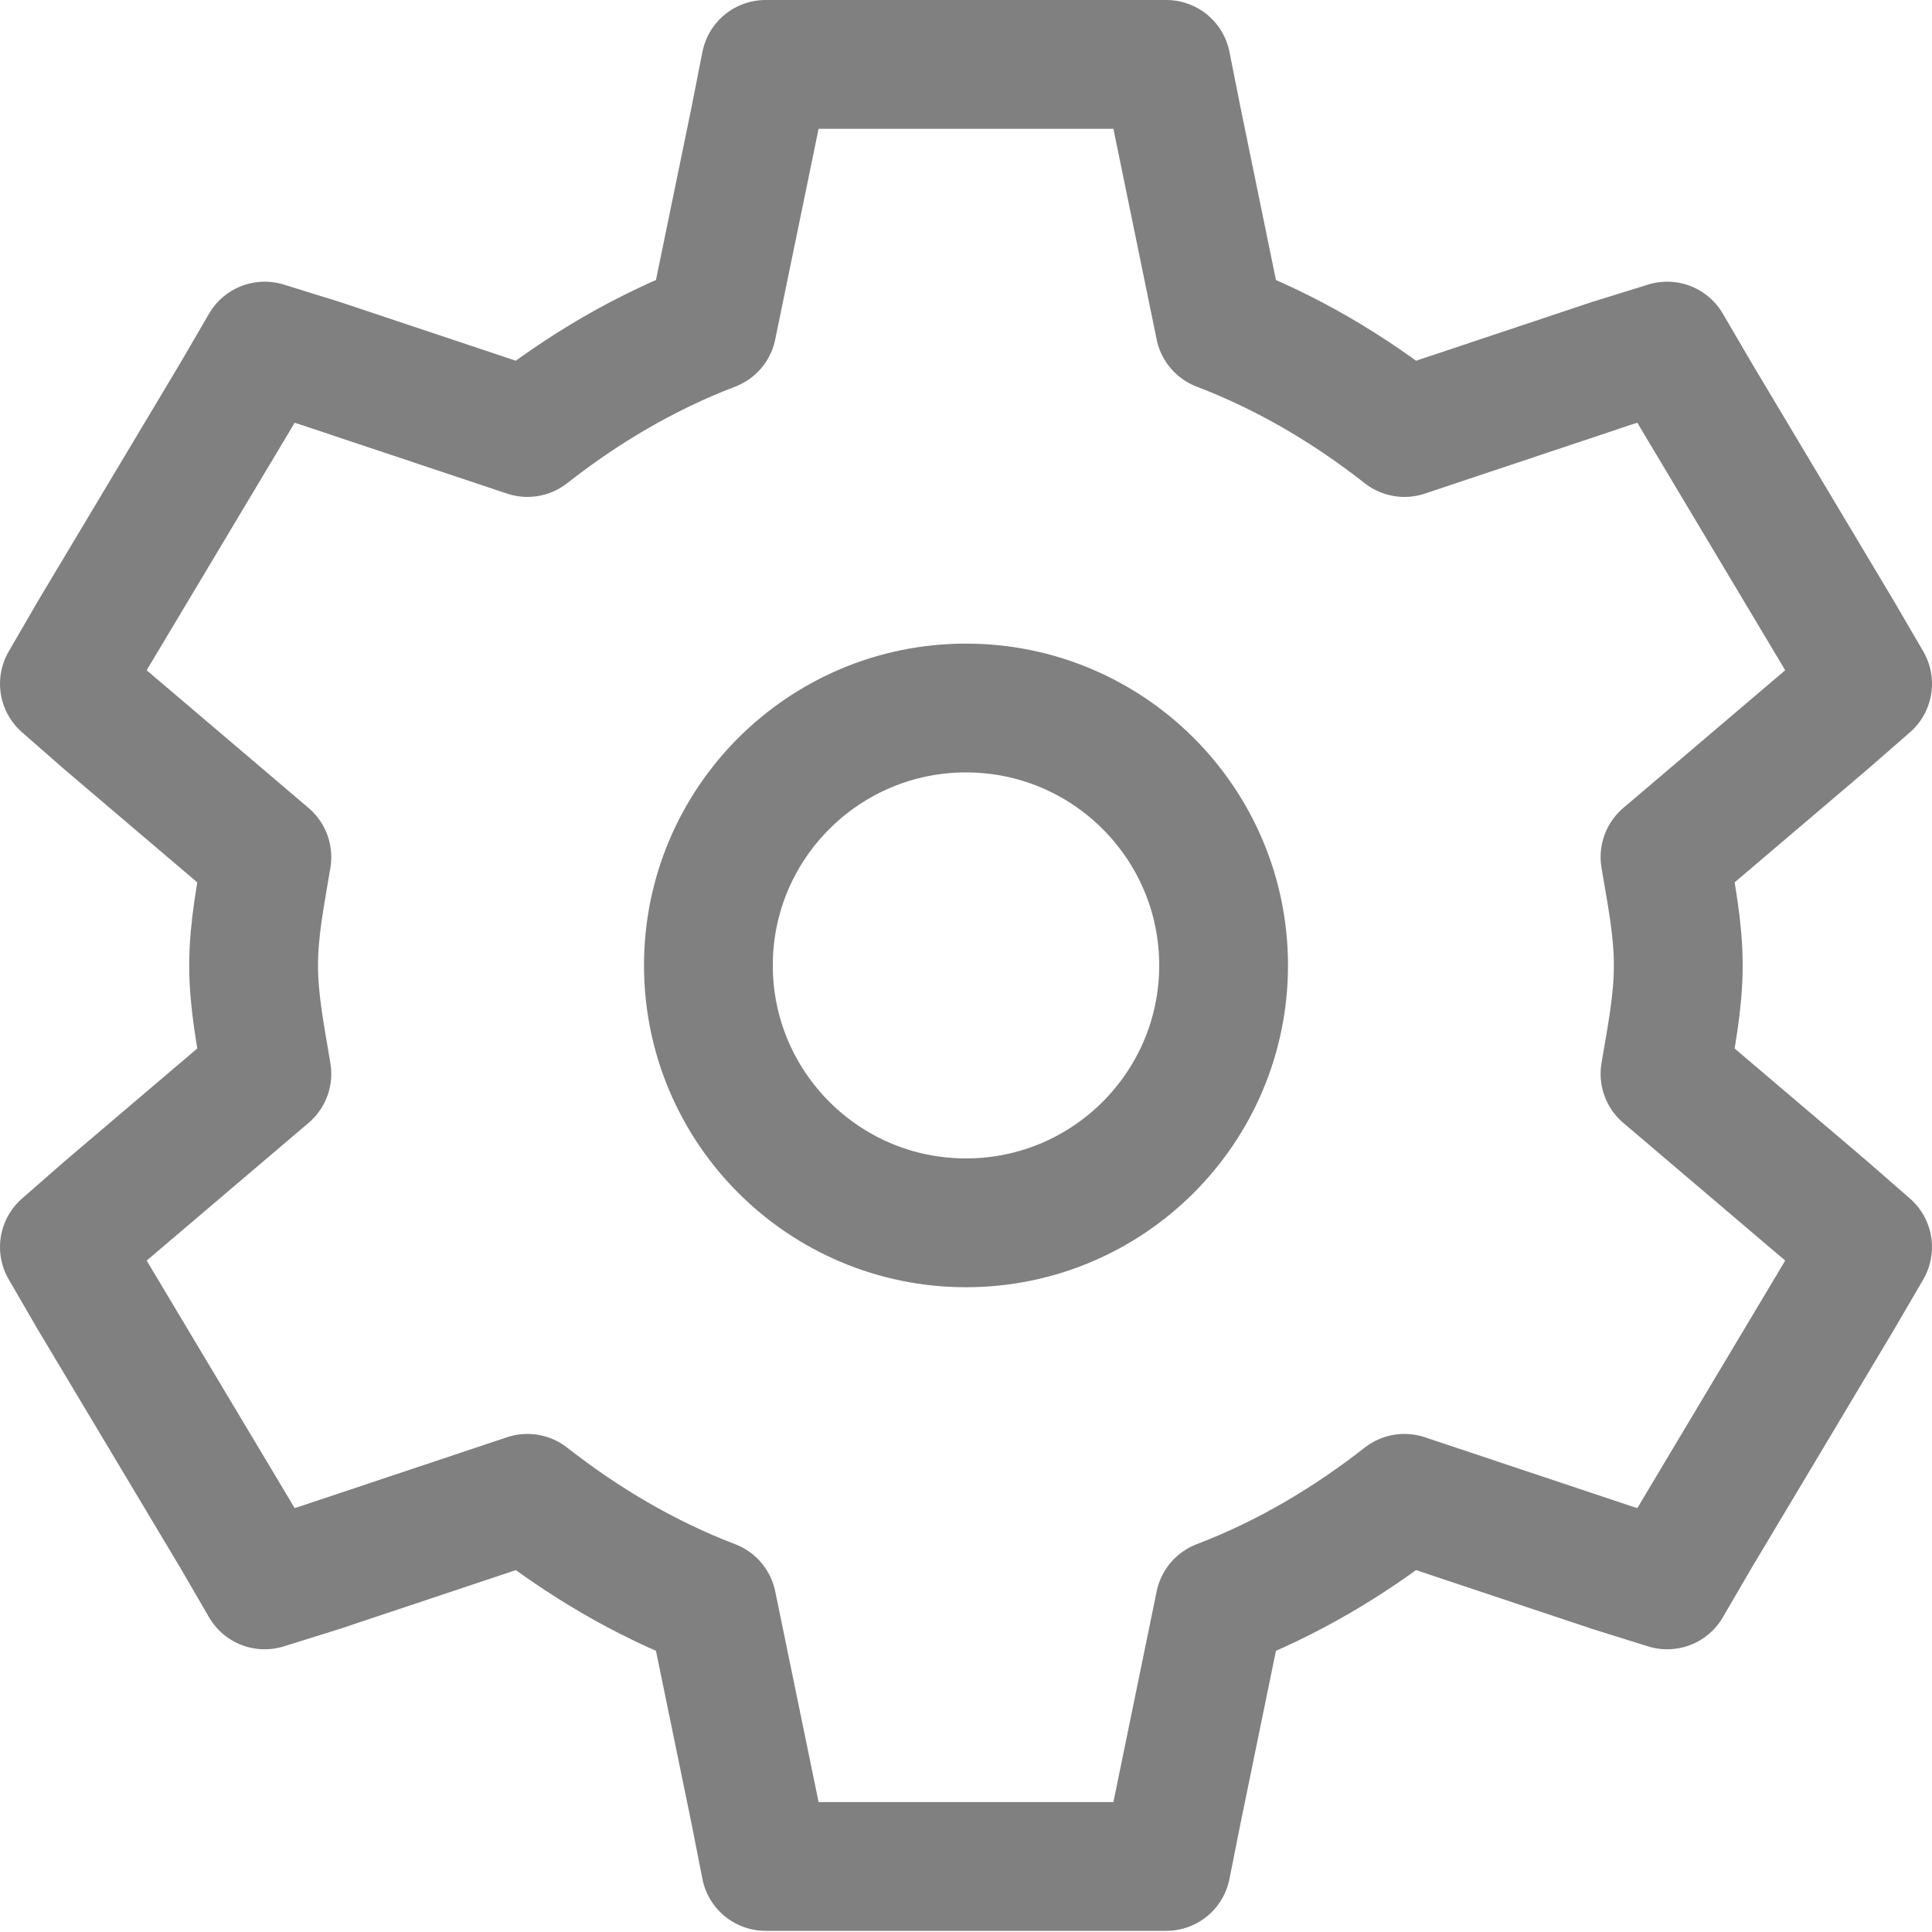
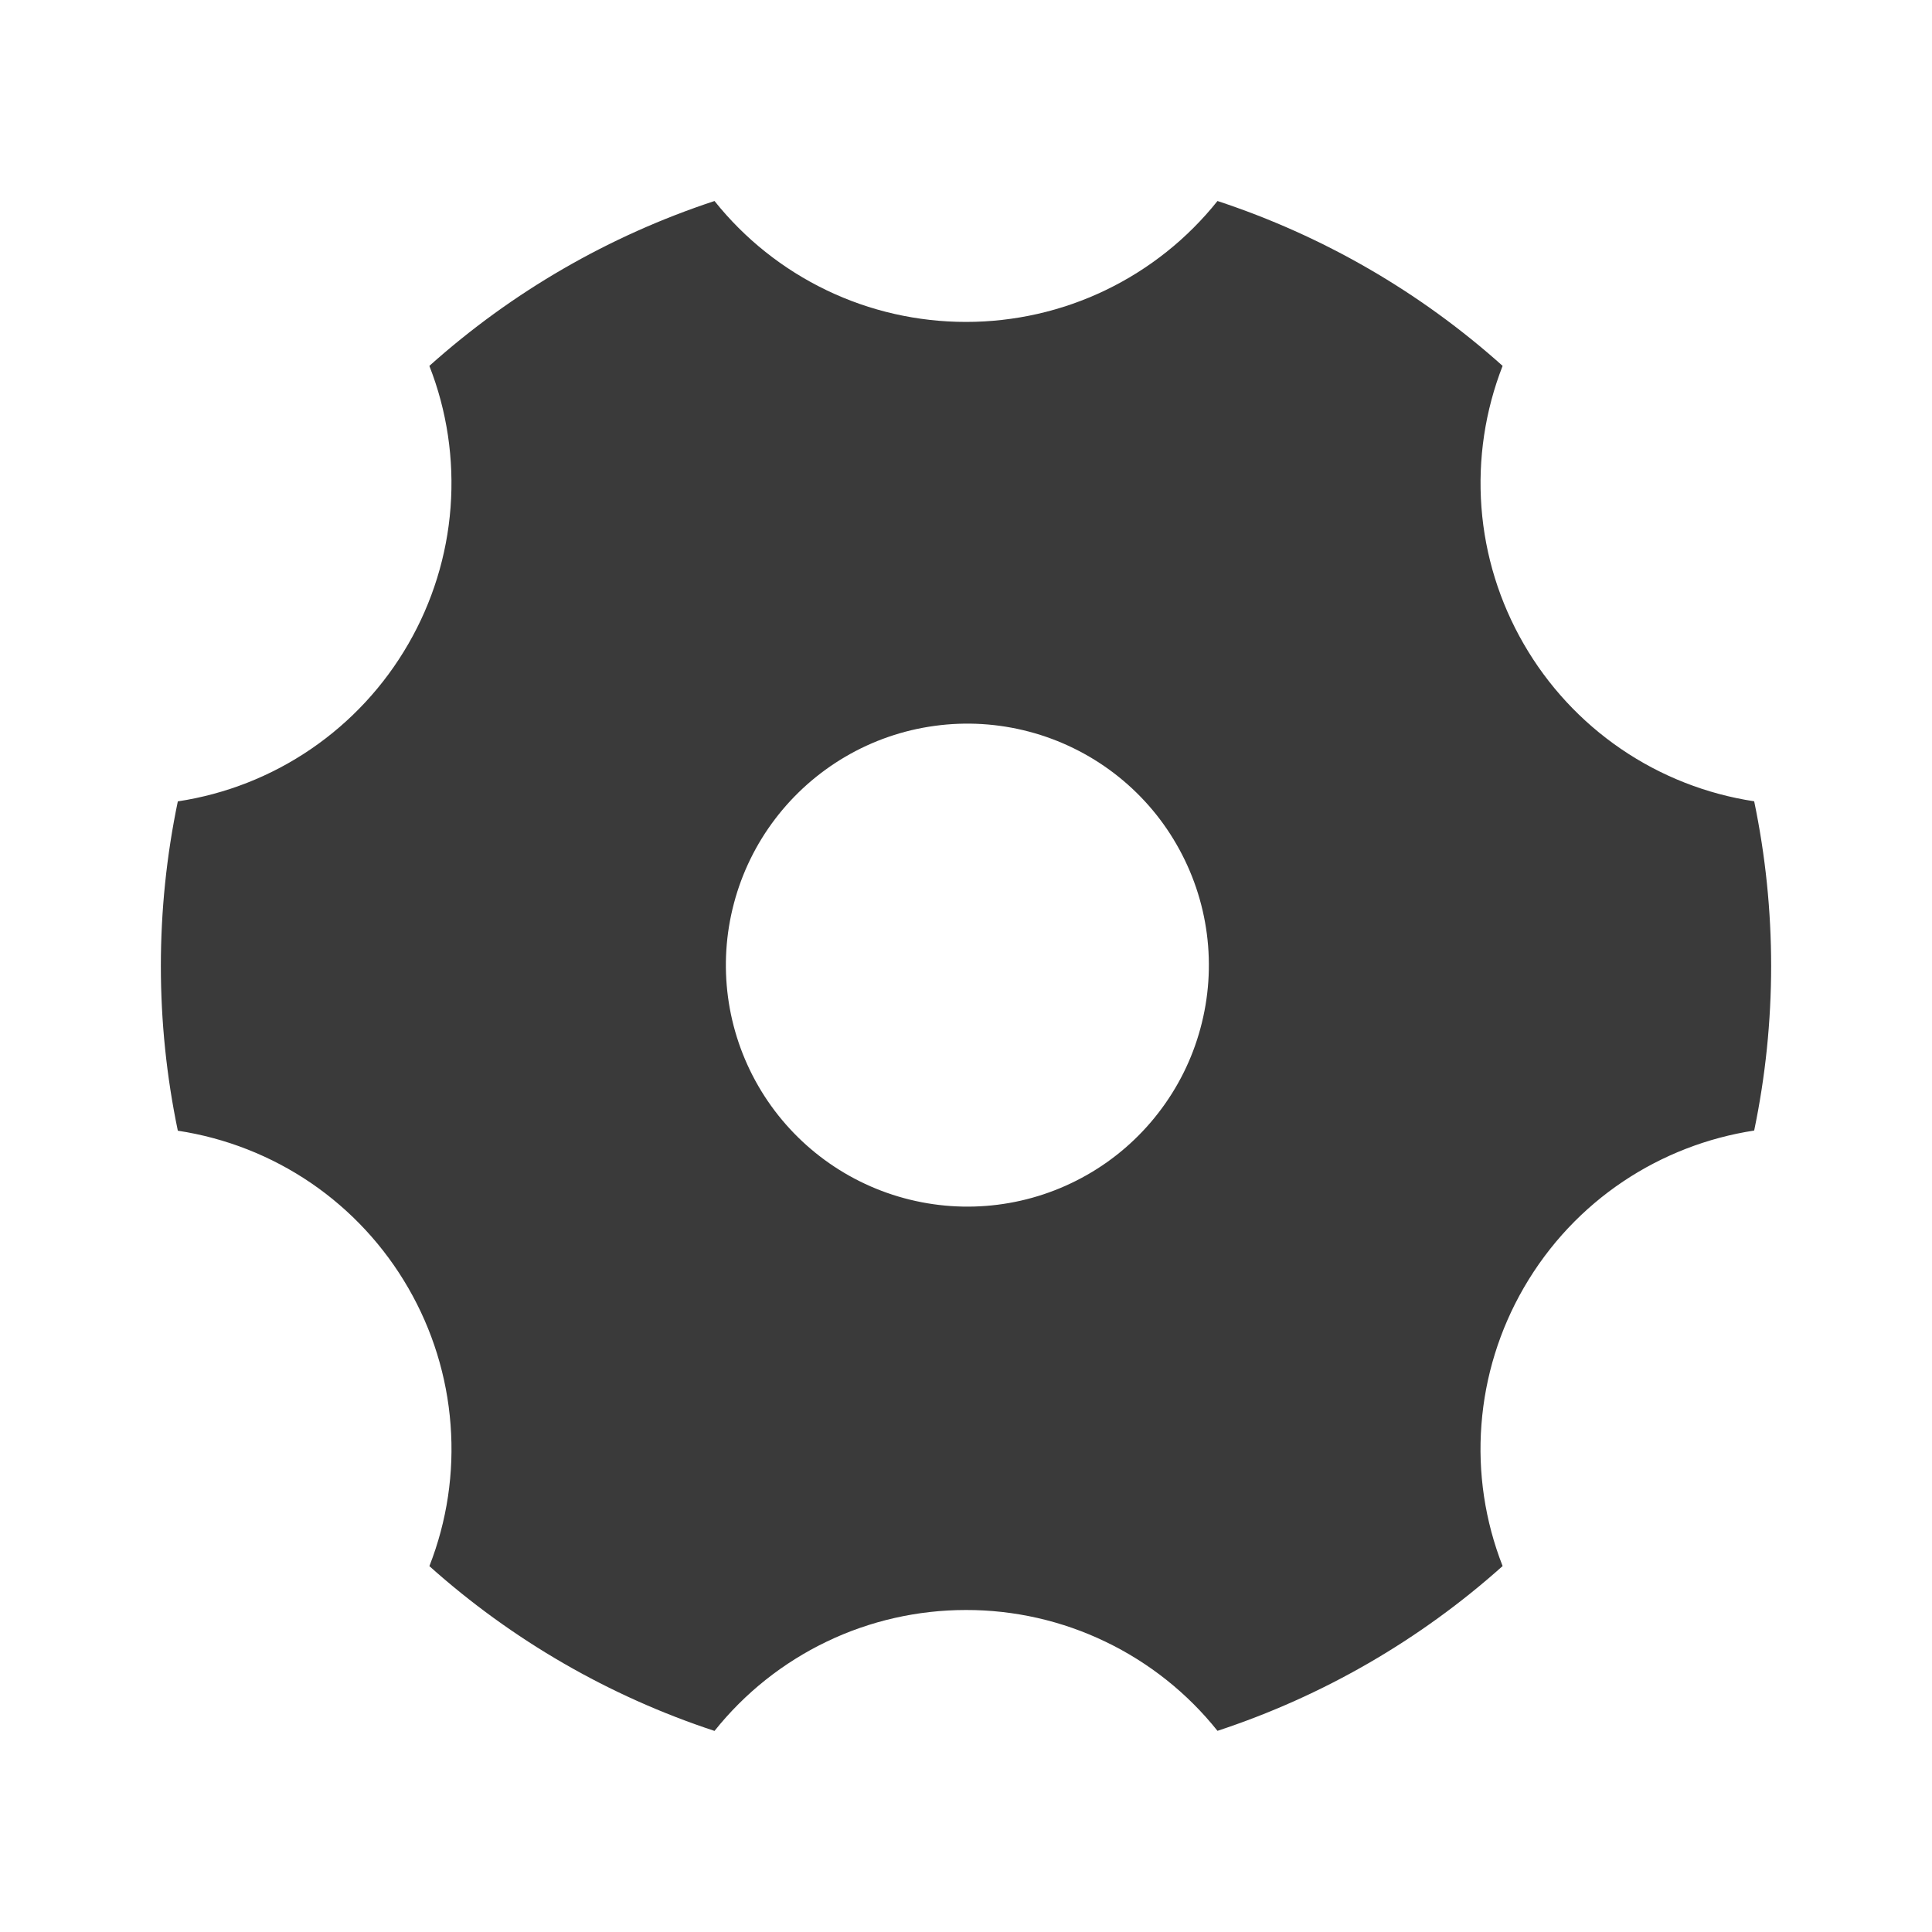
- <svg xmlns="http://www.w3.org/2000/svg" width="15" height="15" viewBox="0 0 15 15" fill="none">
-   <path fill-rule="evenodd" clip-rule="evenodd" d="M5.944 0.5L5.858 0.937L5.529 2.535C5.003 2.736 4.526 3.02 4.095 3.358L2.487 2.821L2.055 2.687L1.831 3.072L0.724 4.923L0.5 5.309L0.828 5.596L2.072 6.654C2.027 6.931 1.969 7.205 1.969 7.495C1.969 7.786 2.027 8.06 2.072 8.337L0.828 9.395L0.5 9.682L0.724 10.068L1.831 11.919L2.055 12.305L2.487 12.17L4.095 11.633C4.526 11.97 5.003 12.255 5.529 12.456L5.858 14.054L5.944 14.491H9.055L9.142 14.054L9.47 12.456C9.996 12.255 10.473 11.97 10.904 11.633L12.512 12.17L12.944 12.305L13.169 11.919L14.275 10.068L14.5 9.682L14.171 9.395L12.927 8.337C12.973 8.06 13.03 7.786 13.03 7.495C13.03 7.205 12.973 6.931 12.927 6.654L14.171 5.596L14.5 5.309L14.275 4.923L13.169 3.072L12.944 2.687L12.512 2.821L10.904 3.358C10.473 3.02 9.996 2.736 9.47 2.535L9.142 0.937L9.055 0.5H5.944Z" stroke="#808080" stroke-linecap="square" stroke-linejoin="round" />
-   <path fill-rule="evenodd" clip-rule="evenodd" d="M9.5 7.495C9.5 8.599 8.604 9.494 7.5 9.494C6.396 9.494 5.5 8.599 5.5 7.495C5.5 6.392 6.396 5.497 7.5 5.497C8.604 5.497 9.5 6.392 9.5 7.495Z" stroke="#808080" stroke-linecap="square" stroke-linejoin="round" />
+ <svg xmlns="http://www.w3.org/2000/svg" width="24" height="24" viewBox="0 0 24 24" fill="none">
+   <path d="M5.334 4.545C6.361 3.625 7.567 2.928 8.876 2.497C9.25 2.966 9.726 3.345 10.267 3.605C10.807 3.865 11.4 3.999 12 3.999C12.6 3.999 13.193 3.865 13.733 3.605C14.274 3.345 14.75 2.966 15.124 2.497C16.433 2.928 17.639 3.625 18.666 4.545C18.448 5.103 18.358 5.704 18.403 6.302C18.448 6.9 18.628 7.48 18.928 7.999C19.228 8.519 19.641 8.965 20.136 9.303C20.632 9.642 21.198 9.864 21.791 9.954C22.072 11.303 22.072 12.695 21.791 14.044C20.631 14.222 19.561 14.904 18.928 15.999C18.628 16.518 18.448 17.099 18.403 17.697C18.357 18.295 18.447 18.895 18.666 19.454C17.639 20.373 16.433 21.07 15.124 21.501C14.75 21.032 14.274 20.654 13.733 20.394C13.193 20.134 12.6 19.999 12 20C11.4 20 10.807 20.134 10.267 20.394C9.726 20.654 9.25 21.033 8.876 21.502C7.567 21.071 6.361 20.374 5.334 19.455C5.553 18.896 5.643 18.296 5.597 17.698C5.552 17.099 5.372 16.519 5.072 16C4.772 15.48 4.359 15.034 3.864 14.696C3.368 14.358 2.802 14.136 2.209 14.046C1.928 12.697 1.928 11.304 2.209 9.955C2.803 9.865 3.368 9.643 3.864 9.304C4.359 8.966 4.772 8.52 5.072 8C5.372 7.481 5.552 6.901 5.597 6.303C5.642 5.705 5.553 5.104 5.334 4.546V4.545ZM13.5 14.597C13.844 14.402 14.146 14.14 14.388 13.827C14.631 13.514 14.809 13.157 14.912 12.775C15.016 12.393 15.043 11.995 14.992 11.602C14.941 11.21 14.813 10.832 14.615 10.489C14.418 10.146 14.154 9.846 13.84 9.606C13.525 9.366 13.167 9.19 12.784 9.089C12.402 8.988 12.003 8.963 11.611 9.017C11.219 9.07 10.841 9.201 10.5 9.401C9.817 9.802 9.319 10.456 9.117 11.222C8.914 11.988 9.023 12.803 9.419 13.489C9.815 14.175 10.467 14.677 11.231 14.884C11.996 15.092 12.811 14.989 13.5 14.597Z" fill="#3A3A3A" />
</svg>
